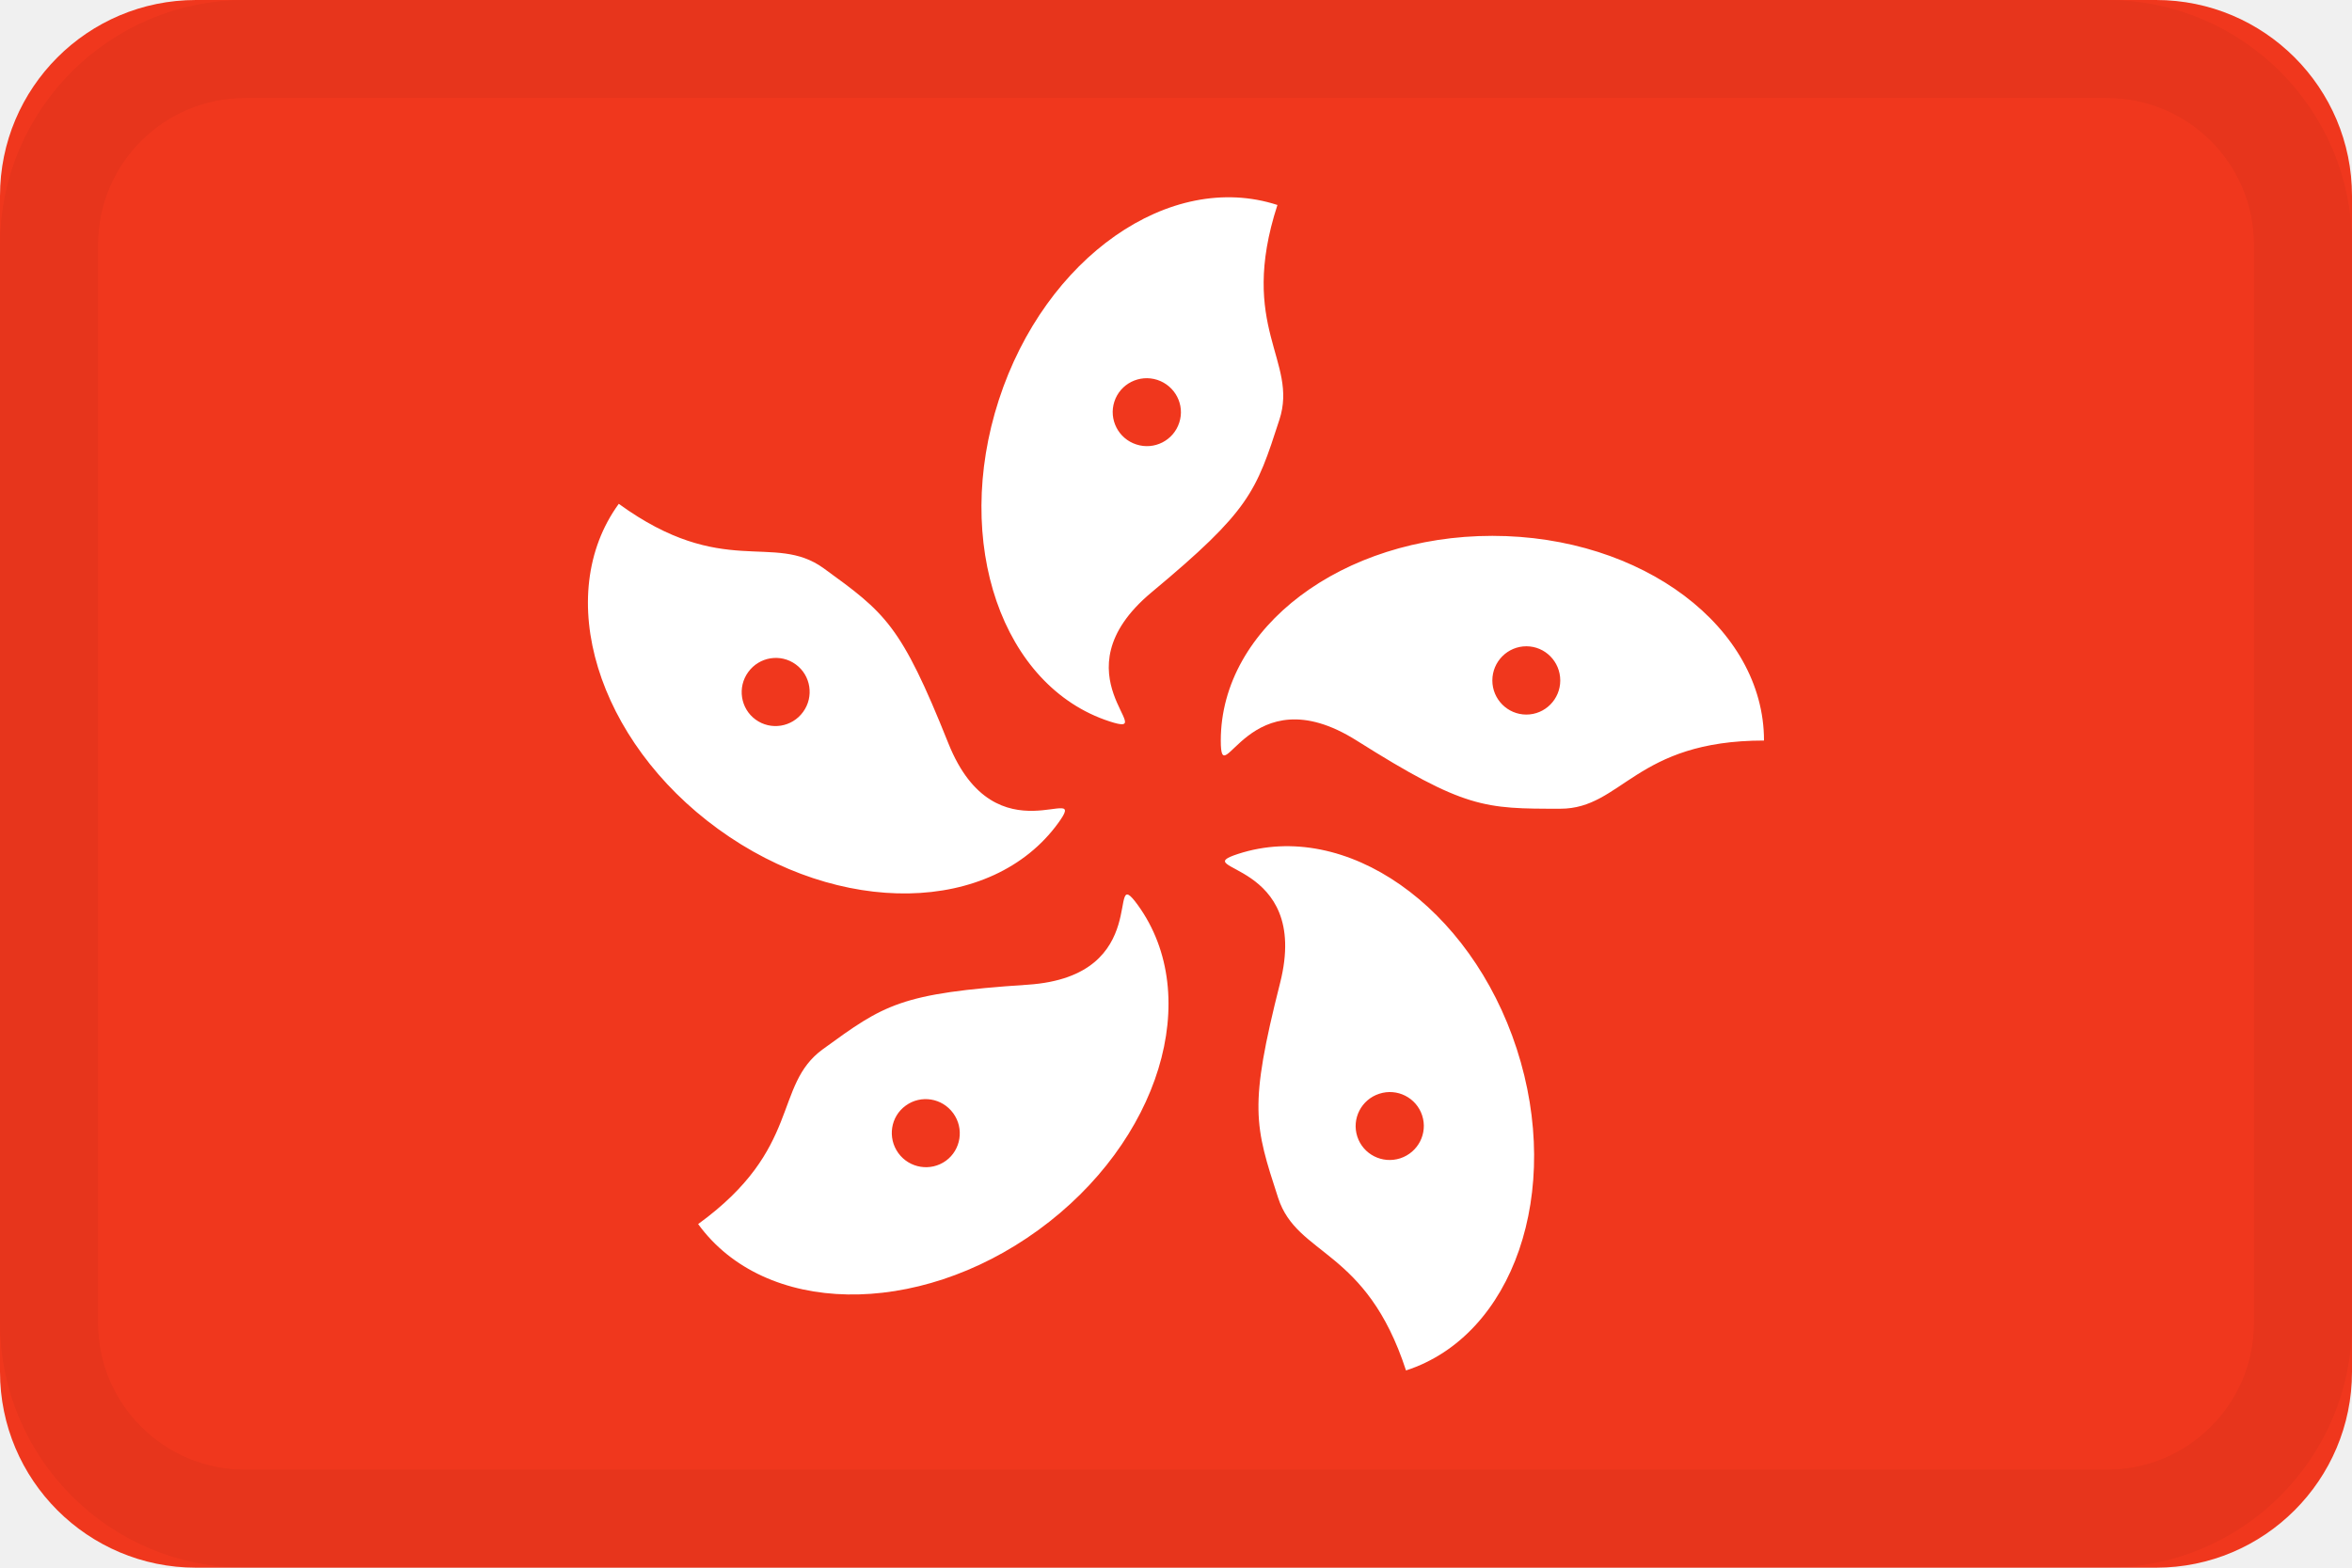
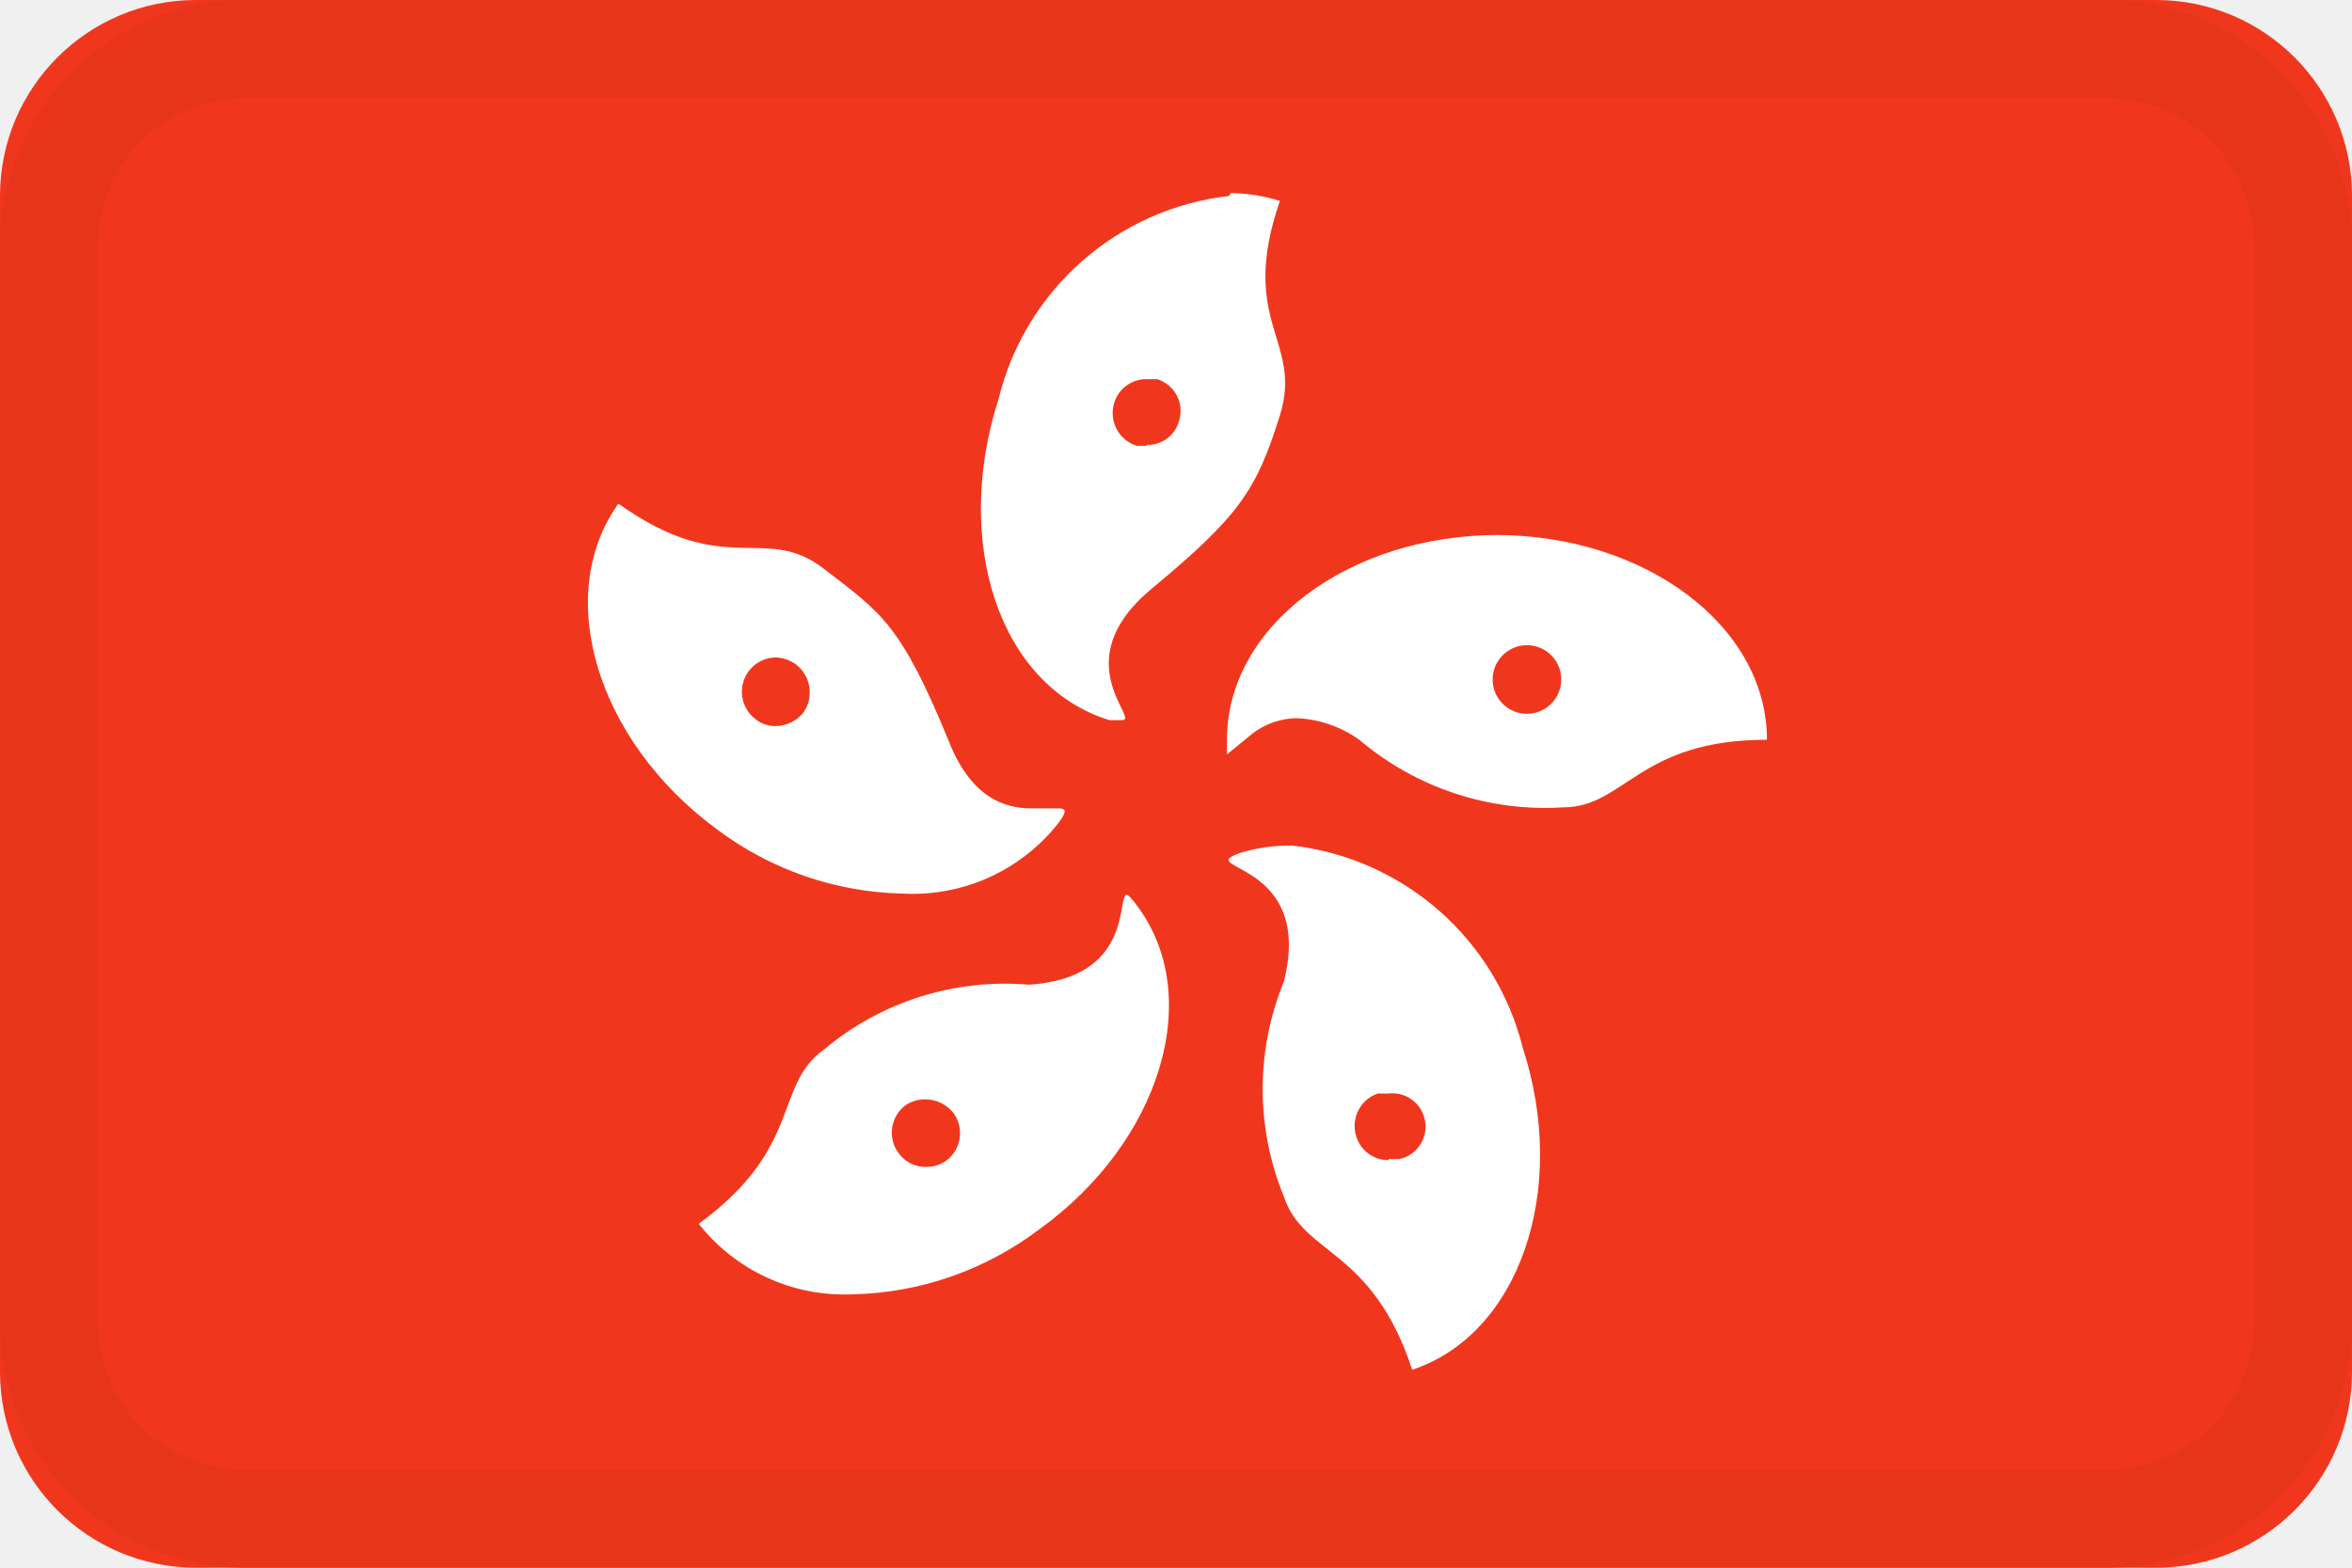
- <svg xmlns="http://www.w3.org/2000/svg" xmlns:xlink="http://www.w3.org/1999/xlink" width="24px" height="16px" viewBox="0 0 24 16" version="1.1">
-   <defs>
-     <rect id="hong-kong-path-1" x="0" y="0" width="24" height="16" rx="2" />
-   </defs>
-   <g id="icons/flags/hong-kong" stroke="none" stroke-width="1" fill="none" fill-rule="evenodd">
-     <mask id="mask-2" fill="white">
-       <use xlink:href="#hong-kong-path-1" />
-     </mask>
-     <use id="mask" fill="#F0371D" xlink:href="#hong-kong-path-1" />
-     <path d="M13.843,7.558 C12.737,6.861 12.457,8.127 12.457,7.558 C12.457,6.404 13.698,5.469 15.228,5.469 C16.759,5.469 18,6.404 18,7.558 C16.685,7.558 16.554,8.254 15.921,8.254 C15.145,8.254 14.948,8.254 13.843,7.558 Z M15.575,7.293 C15.766,7.293 15.921,7.137 15.921,6.945 C15.921,6.752 15.766,6.596 15.575,6.596 C15.384,6.596 15.228,6.752 15.228,6.945 C15.228,7.137 15.384,7.293 15.575,7.293 Z M13.062,10.033 C13.383,8.766 12.093,8.891 12.634,8.715 C13.731,8.358 15.004,9.249 15.477,10.705 C15.95,12.161 15.444,13.63 14.347,13.987 C13.94,12.736 13.237,12.826 13.042,12.225 C12.802,11.487 12.741,11.3 13.062,10.033 Z M13.85,11.6 C13.909,11.782 14.105,11.881 14.288,11.822 C14.471,11.762 14.571,11.567 14.512,11.385 C14.453,11.203 14.257,11.103 14.074,11.163 C13.891,11.222 13.791,11.418 13.85,11.6 Z M10.488,10.05 C11.792,9.963 11.274,8.775 11.609,9.235 C12.287,10.169 11.833,11.655 10.594,12.555 C9.356,13.454 7.802,13.427 7.124,12.493 C8.188,11.721 7.885,11.08 8.397,10.708 C9.024,10.252 9.184,10.136 10.488,10.05 Z M9.242,11.284 C9.087,11.396 9.054,11.613 9.167,11.769 C9.28,11.924 9.497,11.959 9.652,11.847 C9.806,11.735 9.84,11.517 9.727,11.362 C9.614,11.206 9.397,11.171 9.242,11.284 Z M9.677,7.586 C10.162,8.799 11.133,7.94 10.798,8.4 C10.12,9.334 8.566,9.361 7.328,8.461 C6.09,7.562 5.636,6.075 6.314,5.142 C7.378,5.915 7.893,5.429 8.405,5.8 C9.033,6.256 9.192,6.372 9.677,7.586 Z M8.12,6.781 C7.965,6.668 7.748,6.703 7.635,6.859 C7.522,7.014 7.556,7.232 7.71,7.344 C7.865,7.457 8.082,7.422 8.195,7.266 C8.308,7.111 8.274,6.893 8.12,6.781 Z M11.751,6.045 C10.747,6.882 11.864,7.539 11.323,7.363 C10.225,7.007 9.719,5.538 10.192,4.082 C10.665,2.626 11.938,1.735 13.035,2.092 C12.629,3.342 13.251,3.682 13.055,4.284 C12.816,5.022 12.755,5.209 11.751,6.045 Z M12.033,4.314 C12.093,4.132 11.992,3.937 11.809,3.877 C11.626,3.818 11.43,3.917 11.371,4.099 C11.312,4.281 11.412,4.477 11.595,4.536 C11.778,4.596 11.974,4.496 12.033,4.314 Z" id="Oval-145" fill="#FFFFFF" mask="url(#mask-2)" />
-     <rect id="border" stroke-opacity="0.04" stroke="#000000" mask="url(#mask-2)" x="0.5" y="0.5" width="23" height="15" rx="2" />
+ <svg xmlns="http://www.w3.org/2000/svg" width="24" height="16" viewBox="0 0 24 16">
+   <g>
+     <path d="M2,0H22a2,2,0,0,1,2,2V14a2,2,0,0,1-2,2H2a2,2,0,0,1-2-2V2A2,2,0,0,1,2,0" transform="translate(0 0)" fill="#f0371d" />
+     <g>
+       <path d="M9.45,11.91a.34.34,0,0,1-.28-.14.35.35,0,0,1,.07-.49.36.36,0,0,1,.2-.06.37.37,0,0,1,.29.14.35.35,0,0,1-.08.49.36.36,0,0,1-.2.06M11.5,9.13c-.11,0,.08.85-1,.92a2.87,2.87,0,0,0-2.09.66c-.52.37-.21,1-1.28,1.78a1.89,1.89,0,0,0,1.57.72,3.27,3.27,0,0,0,1.9-.66c1.24-.89,1.7-2.38,1-3.31-.06-.08-.09-.11-.11-.11m2.68,2.71a.34.34,0,0,1-.33-.24.35.35,0,0,1,.22-.44h.11a.34.34,0,0,1,.11.67l-.11,0m-1-3.2a1.73,1.73,0,0,0-.5.07c-.54.18.75.06.43,1.32a2.89,2.89,0,0,0,0,2.19c.2.61.9.52,1.31,1.77,1.09-.36,1.6-1.83,1.13-3.28a2.75,2.75,0,0,0-2.35-2.07m2.45-1.35a.35.35,0,1,1,0-.69.35.35,0,0,1,0,.69m-.35-1.82c-1.53,0-2.77.93-2.77,2.09,0,.11,0,.15,0,.15s.11-.09.22-.18a.76.76,0,0,1,.5-.19,1.19,1.19,0,0,1,.63.22,2.93,2.93,0,0,0,2.08.69c.63,0,.77-.69,2.08-.69h0c0-1.16-1.24-2.09-2.77-2.09M7.91,7.41a.31.31,0,0,1-.2-.07.35.35,0,0,1,.21-.63.37.37,0,0,1,.2.07.36.36,0,0,1,.08.49.37.37,0,0,1-.29.14M6.31,5.14c-.67.94-.22,2.42,1,3.32a3.27,3.27,0,0,0,1.9.66A1.89,1.89,0,0,0,10.8,8.4c.09-.12.08-.15,0-.15H10.7l-.18,0c-.26,0-.61-.1-.84-.69C9.19,6.37,9,6.26,8.4,5.8s-1,.12-2.09-.66m5.39-.59h-.1a.35.35,0,0,1-.23-.44.34.34,0,0,1,.33-.24l.11,0a.34.34,0,0,1,.22.43.33.33,0,0,1-.33.24M12.54,2a2.74,2.74,0,0,0-2.35,2.07c-.47,1.46,0,2.93,1.13,3.28l.13,0c.19,0-.59-.6.3-1.34s1.07-1,1.31-1.77-.43-.94,0-2.19a1.8,1.8,0,0,0-.5-.08" transform="translate(0 0)" fill="#fff" />
+     </g>
+     <g>
+       <path d="M2.5,1h19A1.5,1.5,0,0,1,23,2.5v11A1.5,1.5,0,0,1,21.5,15H2.5A1.5,1.5,0,0,1,1,13.5V2.5A1.5,1.5,0,0,1,2.5,1h0m19-1H2.5A2.5,2.5,0,0,0,0,2.5v11A2.5,2.5,0,0,0,2.5,16h19A2.5,2.5,0,0,0,24,13.5V2.5A2.5,2.5,0,0,0,21.5,0" transform="translate(0 0)" fill="#e7351c" />
+     </g>
  </g>
</svg>
